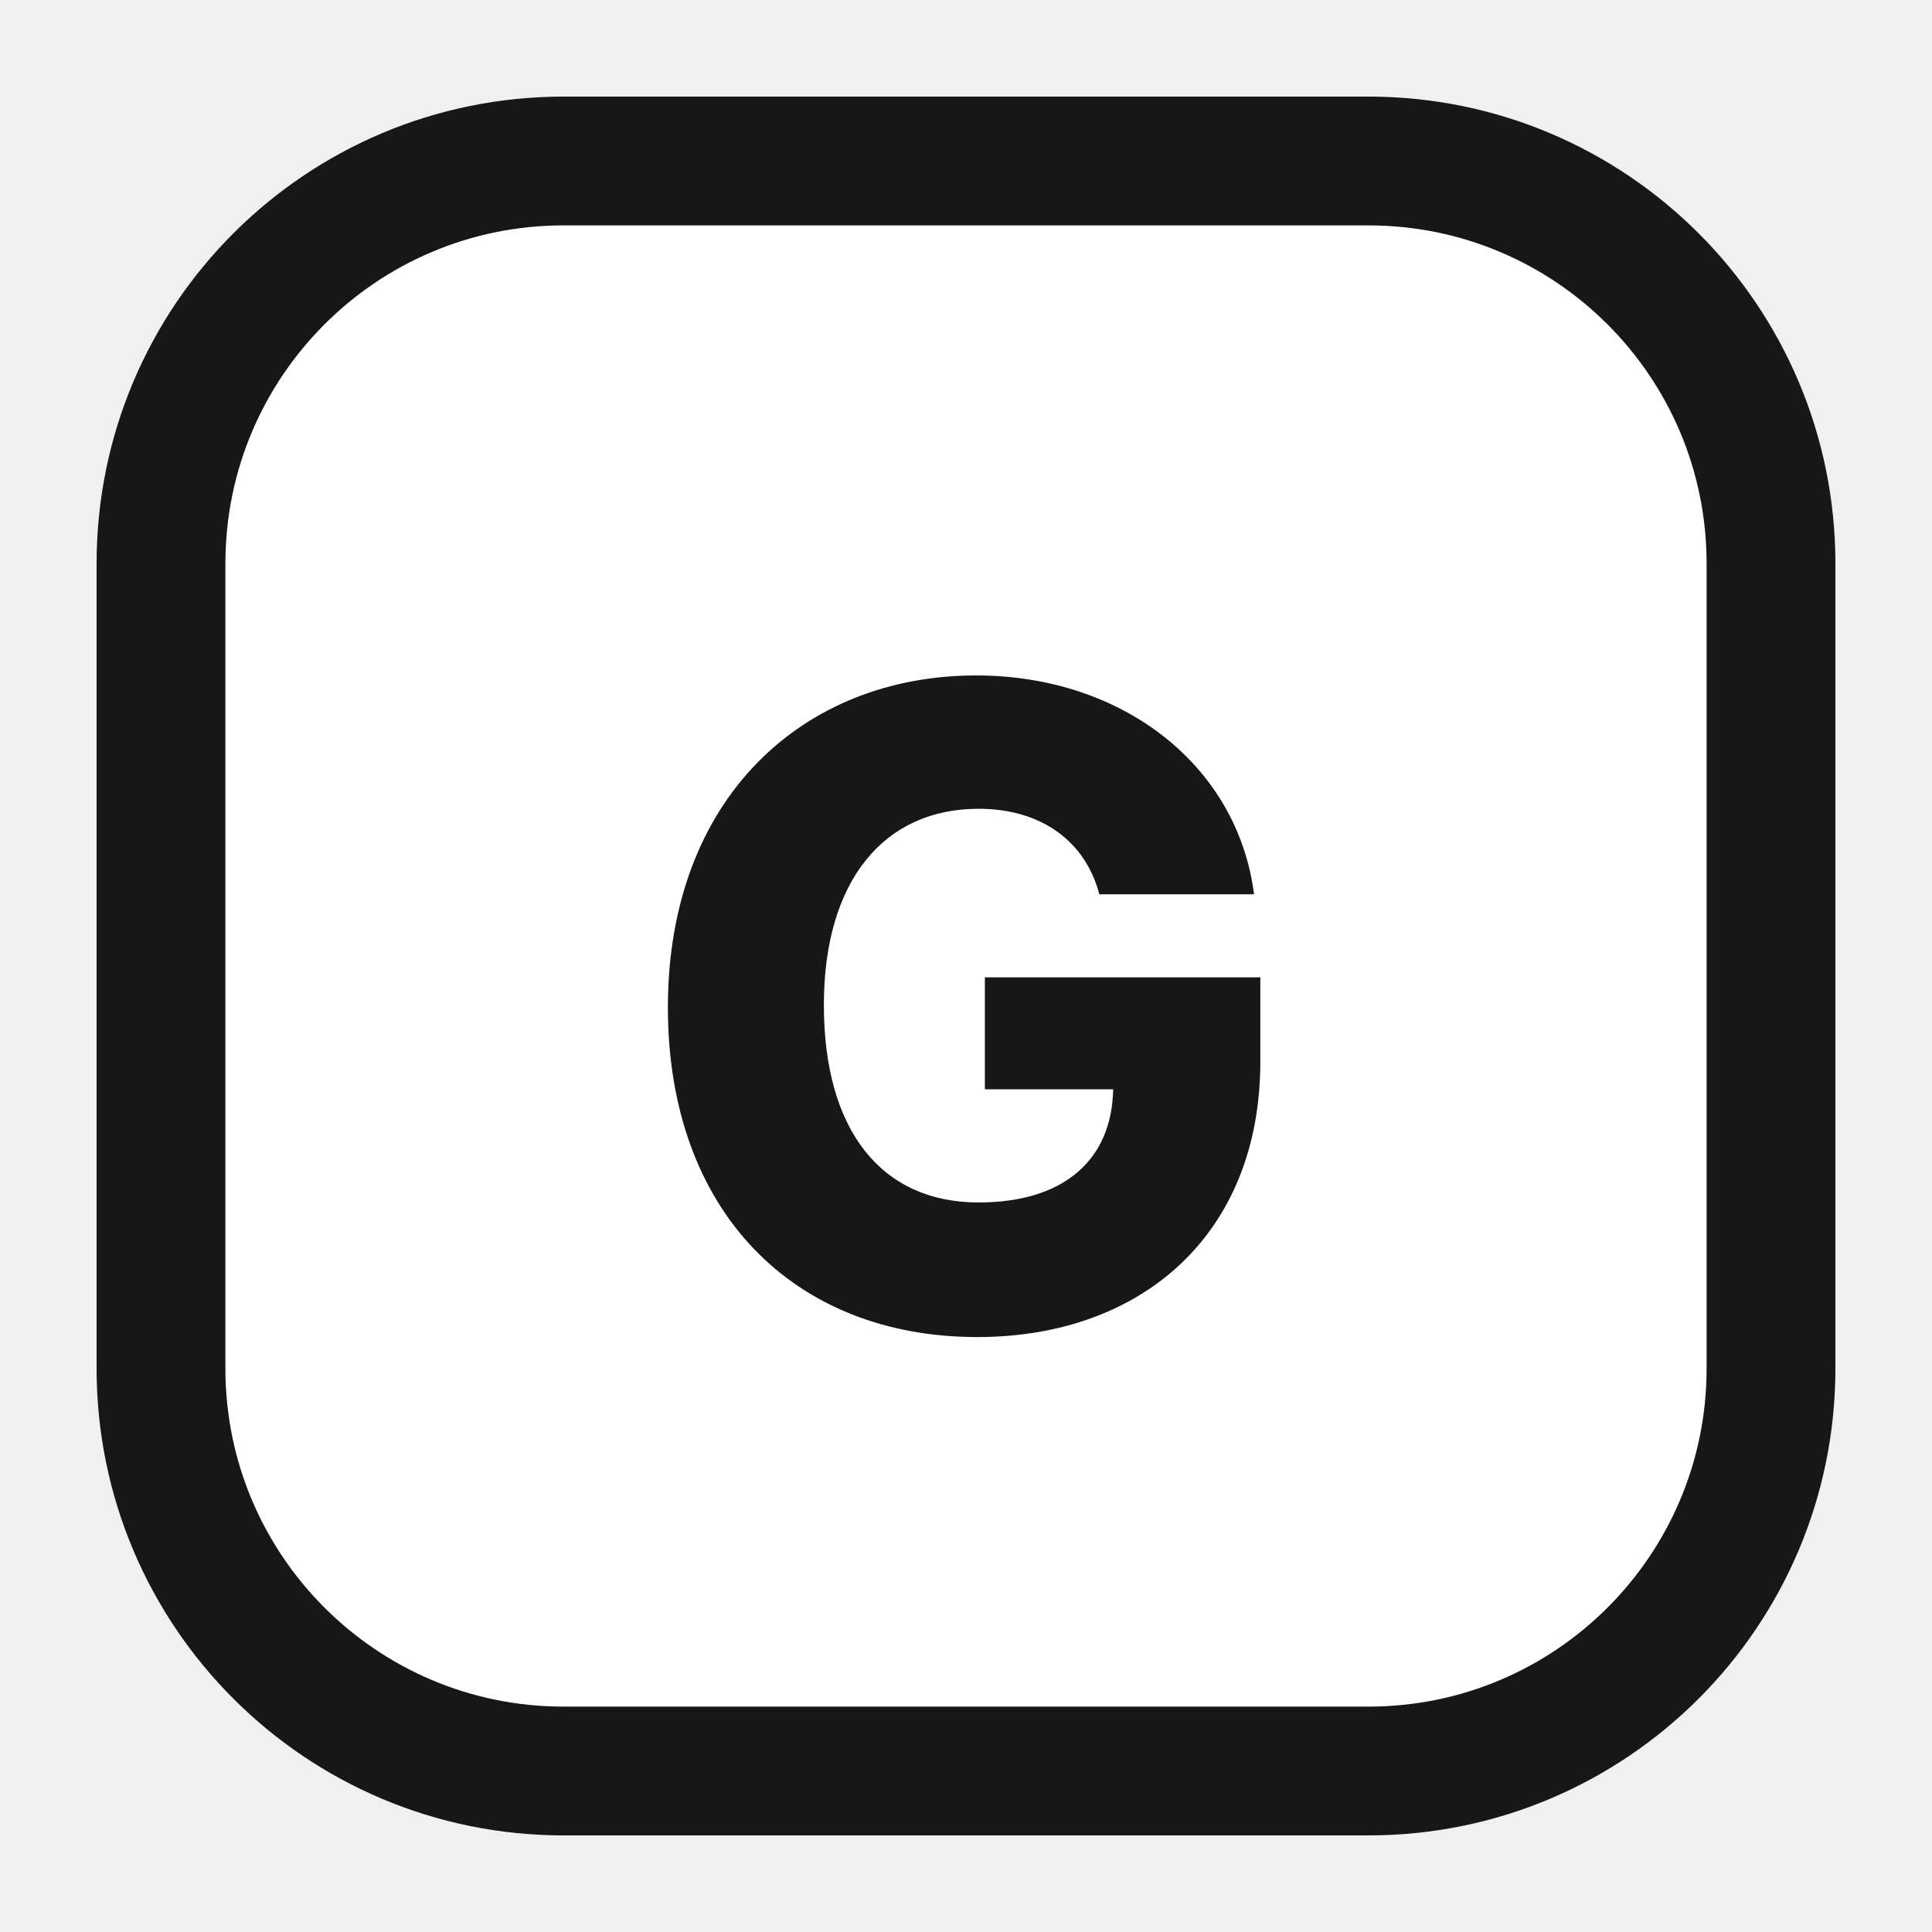
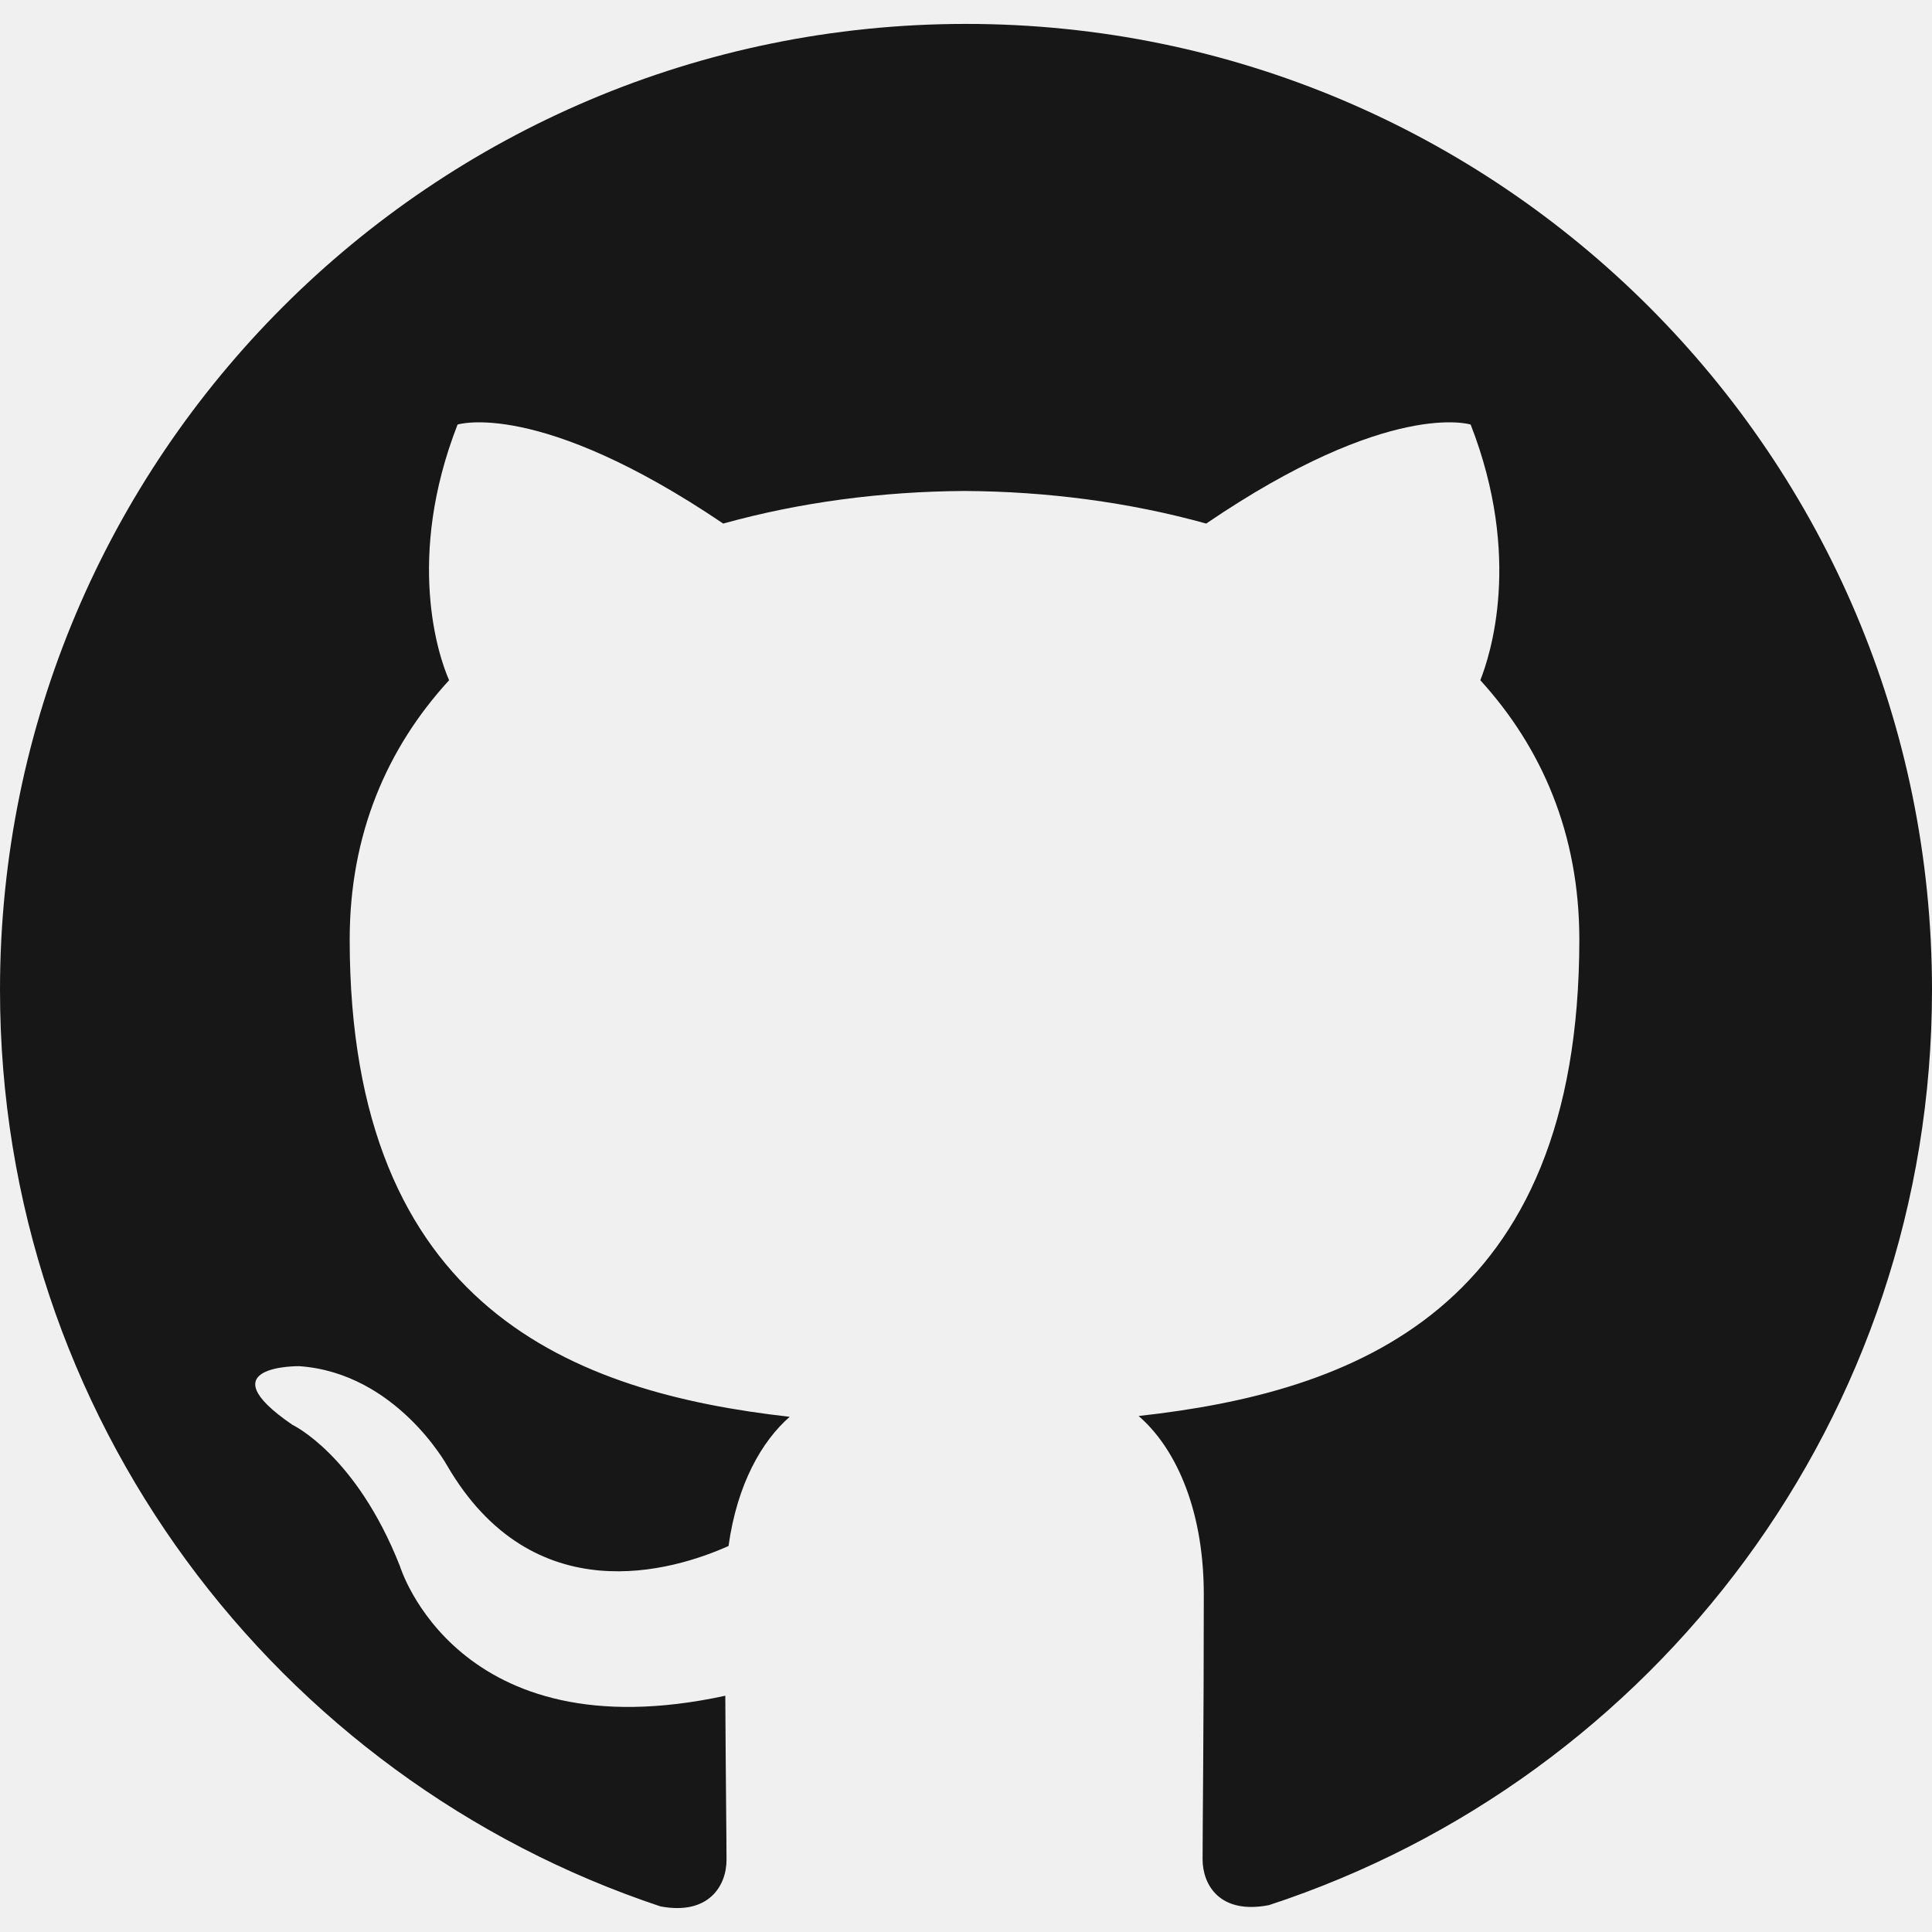
<svg xmlns="http://www.w3.org/2000/svg" viewBox="0 0 24 24" width="24" height="24">
-   <rect x="2" y="2" width="20" height="20" rx="5" fill="#FFFFFF" stroke="#181717" stroke-width="1.6" />
-   <text x="12" y="16.5" text-anchor="middle" font-size="11" font-weight="800" fill="#181717" font-family="-apple-system, Inter, system-ui, sans-serif">G</text>
+   <path d="M12 .297c-6.63 0-12 5.373-12 12 0 5.303 3.438 9.8 8.205 11.385.6.113.82-.258.82-.577 0-.285-.01-1.04-.015-2.04-3.338.724-4.042-1.61-4.042-1.61C4.422 18.07 3.633 17.7 3.633 17.7c-1.087-.744.084-.729.084-.729 1.205.084 1.838 1.236 1.838 1.236 1.07 1.835 2.809 1.305 3.495.998.108-.776.417-1.305.76-1.605-2.665-.3-5.466-1.332-5.466-5.93 0-1.31.465-2.38 1.235-3.22-.135-.303-.54-1.523.105-3.176 0 0 1.005-.322 3.3 1.23.96-.267 1.98-.399 3-.405 1.02.006 2.04.138 3 .405 2.28-1.552 3.285-1.23 3.285-1.23.645 1.653.24 2.873.12 3.176.765.84 1.23 1.91 1.23 3.22 0 4.61-2.805 5.625-5.475 5.92.42.36.81 1.096.81 2.22 0 1.606-.015 2.896-.015 3.286 0 .315.21.69.825.57C20.565 22.092 24 17.592 24 12.297c0-6.627-5.373-12-12-12" fill="#181717" />
</svg>
